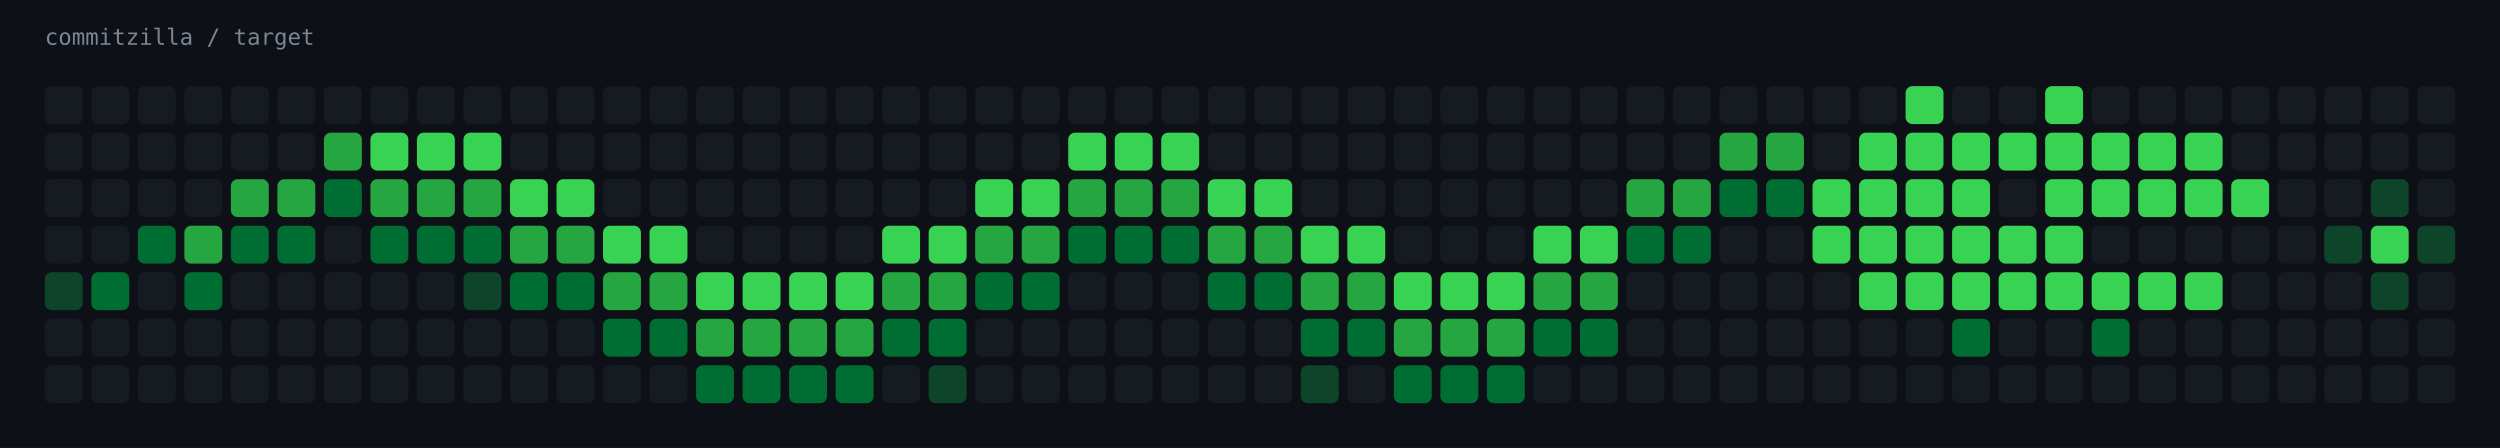
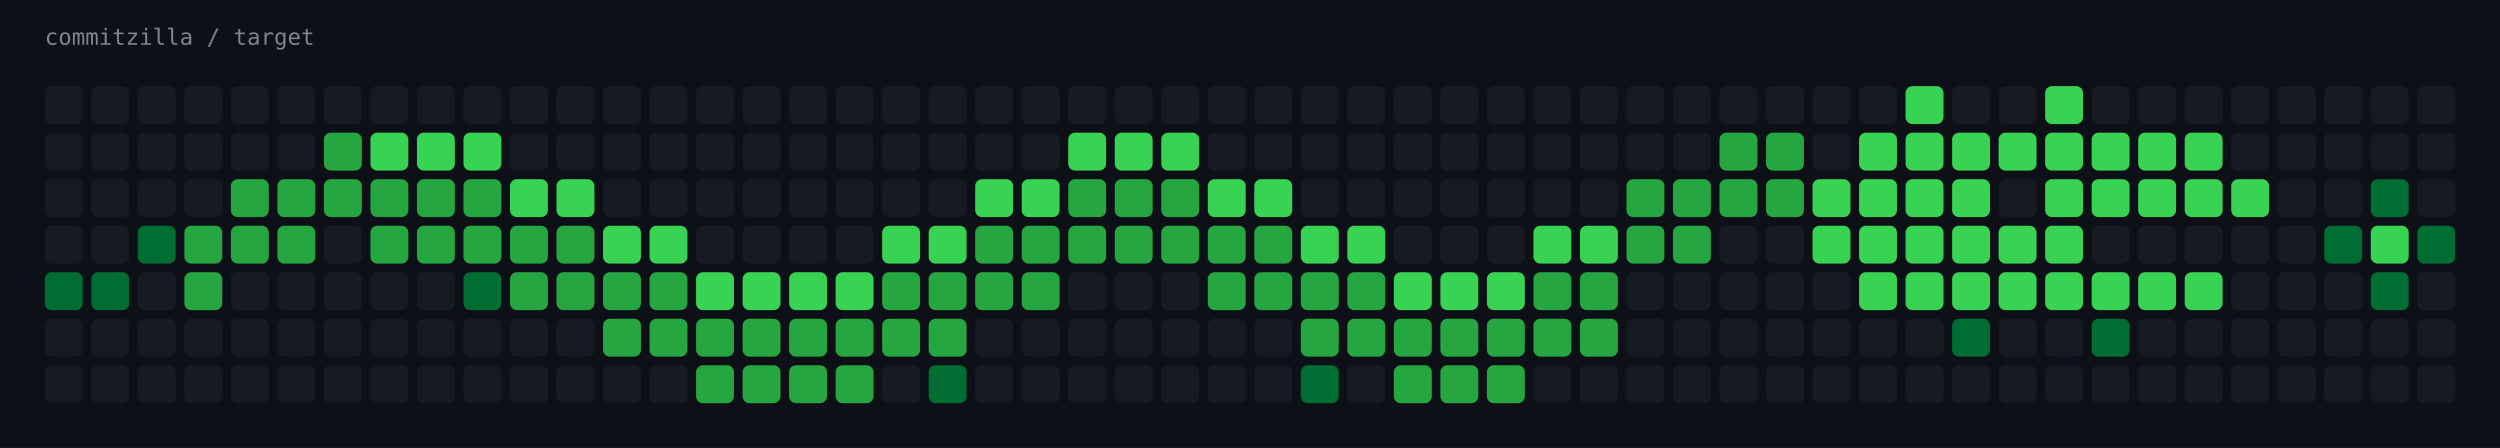
<svg xmlns="http://www.w3.org/2000/svg" width="1451" height="260" viewBox="0 0 1451 260" role="img" aria-label="commitzilla / target">
  <rect width="1451" height="260" fill="#0d1117" />
  <text x="26" y="26" fill="#7d8590" font-family="ui-monospace,SFMono-Regular,Menlo,monospace" font-size="13">commitzilla / target</text>
  <rect x="26" y="50" width="22" height="22" rx="4" fill="#161b22" />
  <rect x="53" y="50" width="22" height="22" rx="4" fill="#161b22" />
  <rect x="80" y="50" width="22" height="22" rx="4" fill="#161b22" />
  <rect x="107" y="50" width="22" height="22" rx="4" fill="#161b22" />
  <rect x="134" y="50" width="22" height="22" rx="4" fill="#161b22" />
  <rect x="161" y="50" width="22" height="22" rx="4" fill="#161b22" />
  <rect x="188" y="50" width="22" height="22" rx="4" fill="#161b22" />
  <rect x="215" y="50" width="22" height="22" rx="4" fill="#161b22" />
  <rect x="242" y="50" width="22" height="22" rx="4" fill="#161b22" />
  <rect x="269" y="50" width="22" height="22" rx="4" fill="#161b22" />
  <rect x="296" y="50" width="22" height="22" rx="4" fill="#161b22" />
  <rect x="323" y="50" width="22" height="22" rx="4" fill="#161b22" />
  <rect x="350" y="50" width="22" height="22" rx="4" fill="#161b22" />
  <rect x="377" y="50" width="22" height="22" rx="4" fill="#161b22" />
  <rect x="404" y="50" width="22" height="22" rx="4" fill="#161b22" />
  <rect x="431" y="50" width="22" height="22" rx="4" fill="#161b22" />
  <rect x="458" y="50" width="22" height="22" rx="4" fill="#161b22" />
  <rect x="485" y="50" width="22" height="22" rx="4" fill="#161b22" />
  <rect x="512" y="50" width="22" height="22" rx="4" fill="#161b22" />
  <rect x="539" y="50" width="22" height="22" rx="4" fill="#161b22" />
  <rect x="566" y="50" width="22" height="22" rx="4" fill="#161b22" />
  <rect x="593" y="50" width="22" height="22" rx="4" fill="#161b22" />
  <rect x="620" y="50" width="22" height="22" rx="4" fill="#161b22" />
  <rect x="647" y="50" width="22" height="22" rx="4" fill="#161b22" />
  <rect x="674" y="50" width="22" height="22" rx="4" fill="#161b22" />
  <rect x="701" y="50" width="22" height="22" rx="4" fill="#161b22" />
  <rect x="728" y="50" width="22" height="22" rx="4" fill="#161b22" />
  <rect x="755" y="50" width="22" height="22" rx="4" fill="#161b22" />
  <rect x="782" y="50" width="22" height="22" rx="4" fill="#161b22" />
  <rect x="809" y="50" width="22" height="22" rx="4" fill="#161b22" />
  <rect x="836" y="50" width="22" height="22" rx="4" fill="#161b22" />
  <rect x="863" y="50" width="22" height="22" rx="4" fill="#161b22" />
  <rect x="890" y="50" width="22" height="22" rx="4" fill="#161b22" />
  <rect x="917" y="50" width="22" height="22" rx="4" fill="#161b22" />
  <rect x="944" y="50" width="22" height="22" rx="4" fill="#161b22" />
  <rect x="971" y="50" width="22" height="22" rx="4" fill="#161b22" />
  <rect x="998" y="50" width="22" height="22" rx="4" fill="#161b22" />
  <rect x="1025" y="50" width="22" height="22" rx="4" fill="#161b22" />
  <rect x="1052" y="50" width="22" height="22" rx="4" fill="#161b22" />
  <rect x="1079" y="50" width="22" height="22" rx="4" fill="#161b22" />
  <rect x="1106" y="50" width="22" height="22" rx="4" fill="#39d353" />
  <rect x="1133" y="50" width="22" height="22" rx="4" fill="#161b22" />
  <rect x="1160" y="50" width="22" height="22" rx="4" fill="#161b22" />
  <rect x="1187" y="50" width="22" height="22" rx="4" fill="#39d353" />
  <rect x="1214" y="50" width="22" height="22" rx="4" fill="#161b22" />
  <rect x="1241" y="50" width="22" height="22" rx="4" fill="#161b22" />
  <rect x="1268" y="50" width="22" height="22" rx="4" fill="#161b22" />
  <rect x="1295" y="50" width="22" height="22" rx="4" fill="#161b22" />
  <rect x="1322" y="50" width="22" height="22" rx="4" fill="#161b22" />
  <rect x="1349" y="50" width="22" height="22" rx="4" fill="#161b22" />
  <rect x="1376" y="50" width="22" height="22" rx="4" fill="#161b22" />
  <rect x="1403" y="50" width="22" height="22" rx="4" fill="#161b22" />
  <rect x="26" y="77" width="22" height="22" rx="4" fill="#161b22" />
  <rect x="53" y="77" width="22" height="22" rx="4" fill="#161b22" />
  <rect x="80" y="77" width="22" height="22" rx="4" fill="#161b22" />
  <rect x="107" y="77" width="22" height="22" rx="4" fill="#161b22" />
  <rect x="134" y="77" width="22" height="22" rx="4" fill="#161b22" />
  <rect x="161" y="77" width="22" height="22" rx="4" fill="#161b22" />
  <rect x="188" y="77" width="22" height="22" rx="4" fill="#26a641" />
  <rect x="215" y="77" width="22" height="22" rx="4" fill="#39d353" />
  <rect x="242" y="77" width="22" height="22" rx="4" fill="#39d353" />
  <rect x="269" y="77" width="22" height="22" rx="4" fill="#39d353" />
  <rect x="296" y="77" width="22" height="22" rx="4" fill="#161b22" />
  <rect x="323" y="77" width="22" height="22" rx="4" fill="#161b22" />
  <rect x="350" y="77" width="22" height="22" rx="4" fill="#161b22" />
  <rect x="377" y="77" width="22" height="22" rx="4" fill="#161b22" />
  <rect x="404" y="77" width="22" height="22" rx="4" fill="#161b22" />
  <rect x="431" y="77" width="22" height="22" rx="4" fill="#161b22" />
  <rect x="458" y="77" width="22" height="22" rx="4" fill="#161b22" />
  <rect x="485" y="77" width="22" height="22" rx="4" fill="#161b22" />
  <rect x="512" y="77" width="22" height="22" rx="4" fill="#161b22" />
  <rect x="539" y="77" width="22" height="22" rx="4" fill="#161b22" />
  <rect x="566" y="77" width="22" height="22" rx="4" fill="#161b22" />
  <rect x="593" y="77" width="22" height="22" rx="4" fill="#161b22" />
  <rect x="620" y="77" width="22" height="22" rx="4" fill="#39d353" />
  <rect x="647" y="77" width="22" height="22" rx="4" fill="#39d353" />
  <rect x="674" y="77" width="22" height="22" rx="4" fill="#39d353" />
  <rect x="701" y="77" width="22" height="22" rx="4" fill="#161b22" />
  <rect x="728" y="77" width="22" height="22" rx="4" fill="#161b22" />
  <rect x="755" y="77" width="22" height="22" rx="4" fill="#161b22" />
  <rect x="782" y="77" width="22" height="22" rx="4" fill="#161b22" />
  <rect x="809" y="77" width="22" height="22" rx="4" fill="#161b22" />
  <rect x="836" y="77" width="22" height="22" rx="4" fill="#161b22" />
  <rect x="863" y="77" width="22" height="22" rx="4" fill="#161b22" />
  <rect x="890" y="77" width="22" height="22" rx="4" fill="#161b22" />
  <rect x="917" y="77" width="22" height="22" rx="4" fill="#161b22" />
  <rect x="944" y="77" width="22" height="22" rx="4" fill="#161b22" />
  <rect x="971" y="77" width="22" height="22" rx="4" fill="#161b22" />
  <rect x="998" y="77" width="22" height="22" rx="4" fill="#26a641" />
  <rect x="1025" y="77" width="22" height="22" rx="4" fill="#26a641" />
  <rect x="1052" y="77" width="22" height="22" rx="4" fill="#161b22" />
  <rect x="1079" y="77" width="22" height="22" rx="4" fill="#39d353" />
  <rect x="1106" y="77" width="22" height="22" rx="4" fill="#39d353" />
  <rect x="1133" y="77" width="22" height="22" rx="4" fill="#39d353" />
  <rect x="1160" y="77" width="22" height="22" rx="4" fill="#39d353" />
  <rect x="1187" y="77" width="22" height="22" rx="4" fill="#39d353" />
  <rect x="1214" y="77" width="22" height="22" rx="4" fill="#39d353" />
  <rect x="1241" y="77" width="22" height="22" rx="4" fill="#39d353" />
  <rect x="1268" y="77" width="22" height="22" rx="4" fill="#39d353" />
  <rect x="1295" y="77" width="22" height="22" rx="4" fill="#161b22" />
  <rect x="1322" y="77" width="22" height="22" rx="4" fill="#161b22" />
  <rect x="1349" y="77" width="22" height="22" rx="4" fill="#161b22" />
  <rect x="1376" y="77" width="22" height="22" rx="4" fill="#161b22" />
  <rect x="1403" y="77" width="22" height="22" rx="4" fill="#161b22" />
  <rect x="26" y="104" width="22" height="22" rx="4" fill="#161b22" />
  <rect x="53" y="104" width="22" height="22" rx="4" fill="#161b22" />
  <rect x="80" y="104" width="22" height="22" rx="4" fill="#161b22" />
  <rect x="107" y="104" width="22" height="22" rx="4" fill="#161b22" />
  <rect x="134" y="104" width="22" height="22" rx="4" fill="#26a641" />
  <rect x="161" y="104" width="22" height="22" rx="4" fill="#26a641" />
-   <rect x="188" y="104" width="22" height="22" rx="4" fill="#006d32" />
+   <rect x="188" y="104" width="22" height="22" rx="4" fill="#26a641" />
  <rect x="215" y="104" width="22" height="22" rx="4" fill="#26a641" />
  <rect x="242" y="104" width="22" height="22" rx="4" fill="#26a641" />
  <rect x="269" y="104" width="22" height="22" rx="4" fill="#26a641" />
  <rect x="296" y="104" width="22" height="22" rx="4" fill="#39d353" />
  <rect x="323" y="104" width="22" height="22" rx="4" fill="#39d353" />
  <rect x="350" y="104" width="22" height="22" rx="4" fill="#161b22" />
  <rect x="377" y="104" width="22" height="22" rx="4" fill="#161b22" />
  <rect x="404" y="104" width="22" height="22" rx="4" fill="#161b22" />
  <rect x="431" y="104" width="22" height="22" rx="4" fill="#161b22" />
  <rect x="458" y="104" width="22" height="22" rx="4" fill="#161b22" />
  <rect x="485" y="104" width="22" height="22" rx="4" fill="#161b22" />
  <rect x="512" y="104" width="22" height="22" rx="4" fill="#161b22" />
  <rect x="539" y="104" width="22" height="22" rx="4" fill="#161b22" />
  <rect x="566" y="104" width="22" height="22" rx="4" fill="#39d353" />
  <rect x="593" y="104" width="22" height="22" rx="4" fill="#39d353" />
  <rect x="620" y="104" width="22" height="22" rx="4" fill="#26a641" />
  <rect x="647" y="104" width="22" height="22" rx="4" fill="#26a641" />
  <rect x="674" y="104" width="22" height="22" rx="4" fill="#26a641" />
  <rect x="701" y="104" width="22" height="22" rx="4" fill="#39d353" />
  <rect x="728" y="104" width="22" height="22" rx="4" fill="#39d353" />
  <rect x="755" y="104" width="22" height="22" rx="4" fill="#161b22" />
  <rect x="782" y="104" width="22" height="22" rx="4" fill="#161b22" />
  <rect x="809" y="104" width="22" height="22" rx="4" fill="#161b22" />
  <rect x="836" y="104" width="22" height="22" rx="4" fill="#161b22" />
  <rect x="863" y="104" width="22" height="22" rx="4" fill="#161b22" />
  <rect x="890" y="104" width="22" height="22" rx="4" fill="#161b22" />
  <rect x="917" y="104" width="22" height="22" rx="4" fill="#161b22" />
  <rect x="944" y="104" width="22" height="22" rx="4" fill="#26a641" />
  <rect x="971" y="104" width="22" height="22" rx="4" fill="#26a641" />
-   <rect x="998" y="104" width="22" height="22" rx="4" fill="#006d32" />
-   <rect x="1025" y="104" width="22" height="22" rx="4" fill="#006d32" />
+   <rect x="998" y="104" width="22" height="22" rx="4" fill="#26a641" />
+   <rect x="1025" y="104" width="22" height="22" rx="4" fill="#26a641" />
  <rect x="1052" y="104" width="22" height="22" rx="4" fill="#39d353" />
  <rect x="1079" y="104" width="22" height="22" rx="4" fill="#39d353" />
  <rect x="1106" y="104" width="22" height="22" rx="4" fill="#39d353" />
  <rect x="1133" y="104" width="22" height="22" rx="4" fill="#39d353" />
  <rect x="1160" y="104" width="22" height="22" rx="4" fill="#161b22" />
  <rect x="1187" y="104" width="22" height="22" rx="4" fill="#39d353" />
  <rect x="1214" y="104" width="22" height="22" rx="4" fill="#39d353" />
  <rect x="1241" y="104" width="22" height="22" rx="4" fill="#39d353" />
  <rect x="1268" y="104" width="22" height="22" rx="4" fill="#39d353" />
  <rect x="1295" y="104" width="22" height="22" rx="4" fill="#39d353" />
  <rect x="1322" y="104" width="22" height="22" rx="4" fill="#161b22" />
  <rect x="1349" y="104" width="22" height="22" rx="4" fill="#161b22" />
-   <rect x="1376" y="104" width="22" height="22" rx="4" fill="#0e4429" />
+   <rect x="1376" y="104" width="22" height="22" rx="4" fill="#006d32" />
  <rect x="1403" y="104" width="22" height="22" rx="4" fill="#161b22" />
  <rect x="26" y="131" width="22" height="22" rx="4" fill="#161b22" />
  <rect x="53" y="131" width="22" height="22" rx="4" fill="#161b22" />
  <rect x="80" y="131" width="22" height="22" rx="4" fill="#006d32" />
  <rect x="107" y="131" width="22" height="22" rx="4" fill="#26a641" />
-   <rect x="134" y="131" width="22" height="22" rx="4" fill="#006d32" />
-   <rect x="161" y="131" width="22" height="22" rx="4" fill="#006d32" />
+   <rect x="134" y="131" width="22" height="22" rx="4" fill="#26a641" />
+   <rect x="161" y="131" width="22" height="22" rx="4" fill="#26a641" />
  <rect x="188" y="131" width="22" height="22" rx="4" fill="#161b22" />
-   <rect x="215" y="131" width="22" height="22" rx="4" fill="#006d32" />
-   <rect x="242" y="131" width="22" height="22" rx="4" fill="#006d32" />
-   <rect x="269" y="131" width="22" height="22" rx="4" fill="#006d32" />
+   <rect x="215" y="131" width="22" height="22" rx="4" fill="#26a641" />
+   <rect x="242" y="131" width="22" height="22" rx="4" fill="#26a641" />
+   <rect x="269" y="131" width="22" height="22" rx="4" fill="#26a641" />
  <rect x="296" y="131" width="22" height="22" rx="4" fill="#26a641" />
  <rect x="323" y="131" width="22" height="22" rx="4" fill="#26a641" />
  <rect x="350" y="131" width="22" height="22" rx="4" fill="#39d353" />
  <rect x="377" y="131" width="22" height="22" rx="4" fill="#39d353" />
  <rect x="404" y="131" width="22" height="22" rx="4" fill="#161b22" />
  <rect x="431" y="131" width="22" height="22" rx="4" fill="#161b22" />
  <rect x="458" y="131" width="22" height="22" rx="4" fill="#161b22" />
  <rect x="485" y="131" width="22" height="22" rx="4" fill="#161b22" />
  <rect x="512" y="131" width="22" height="22" rx="4" fill="#39d353" />
  <rect x="539" y="131" width="22" height="22" rx="4" fill="#39d353" />
  <rect x="566" y="131" width="22" height="22" rx="4" fill="#26a641" />
  <rect x="593" y="131" width="22" height="22" rx="4" fill="#26a641" />
-   <rect x="620" y="131" width="22" height="22" rx="4" fill="#006d32" />
-   <rect x="647" y="131" width="22" height="22" rx="4" fill="#006d32" />
-   <rect x="674" y="131" width="22" height="22" rx="4" fill="#006d32" />
+   <rect x="620" y="131" width="22" height="22" rx="4" fill="#26a641" />
+   <rect x="647" y="131" width="22" height="22" rx="4" fill="#26a641" />
+   <rect x="674" y="131" width="22" height="22" rx="4" fill="#26a641" />
  <rect x="701" y="131" width="22" height="22" rx="4" fill="#26a641" />
  <rect x="728" y="131" width="22" height="22" rx="4" fill="#26a641" />
  <rect x="755" y="131" width="22" height="22" rx="4" fill="#39d353" />
  <rect x="782" y="131" width="22" height="22" rx="4" fill="#39d353" />
  <rect x="809" y="131" width="22" height="22" rx="4" fill="#161b22" />
  <rect x="836" y="131" width="22" height="22" rx="4" fill="#161b22" />
  <rect x="863" y="131" width="22" height="22" rx="4" fill="#161b22" />
  <rect x="890" y="131" width="22" height="22" rx="4" fill="#39d353" />
  <rect x="917" y="131" width="22" height="22" rx="4" fill="#39d353" />
-   <rect x="944" y="131" width="22" height="22" rx="4" fill="#006d32" />
-   <rect x="971" y="131" width="22" height="22" rx="4" fill="#006d32" />
+   <rect x="944" y="131" width="22" height="22" rx="4" fill="#26a641" />
+   <rect x="971" y="131" width="22" height="22" rx="4" fill="#26a641" />
  <rect x="998" y="131" width="22" height="22" rx="4" fill="#161b22" />
  <rect x="1025" y="131" width="22" height="22" rx="4" fill="#161b22" />
  <rect x="1052" y="131" width="22" height="22" rx="4" fill="#39d353" />
  <rect x="1079" y="131" width="22" height="22" rx="4" fill="#39d353" />
  <rect x="1106" y="131" width="22" height="22" rx="4" fill="#39d353" />
  <rect x="1133" y="131" width="22" height="22" rx="4" fill="#39d353" />
  <rect x="1160" y="131" width="22" height="22" rx="4" fill="#39d353" />
  <rect x="1187" y="131" width="22" height="22" rx="4" fill="#39d353" />
  <rect x="1214" y="131" width="22" height="22" rx="4" fill="#161b22" />
  <rect x="1241" y="131" width="22" height="22" rx="4" fill="#161b22" />
  <rect x="1268" y="131" width="22" height="22" rx="4" fill="#161b22" />
  <rect x="1295" y="131" width="22" height="22" rx="4" fill="#161b22" />
  <rect x="1322" y="131" width="22" height="22" rx="4" fill="#161b22" />
-   <rect x="1349" y="131" width="22" height="22" rx="4" fill="#0e4429" />
+   <rect x="1349" y="131" width="22" height="22" rx="4" fill="#006d32" />
  <rect x="1376" y="131" width="22" height="22" rx="4" fill="#39d353" />
-   <rect x="1403" y="131" width="22" height="22" rx="4" fill="#0e4429" />
-   <rect x="26" y="158" width="22" height="22" rx="4" fill="#0e4429" />
+   <rect x="1403" y="131" width="22" height="22" rx="4" fill="#006d32" />
+   <rect x="26" y="158" width="22" height="22" rx="4" fill="#006d32" />
  <rect x="53" y="158" width="22" height="22" rx="4" fill="#006d32" />
  <rect x="80" y="158" width="22" height="22" rx="4" fill="#161b22" />
-   <rect x="107" y="158" width="22" height="22" rx="4" fill="#006d32" />
+   <rect x="107" y="158" width="22" height="22" rx="4" fill="#26a641" />
  <rect x="134" y="158" width="22" height="22" rx="4" fill="#161b22" />
  <rect x="161" y="158" width="22" height="22" rx="4" fill="#161b22" />
  <rect x="188" y="158" width="22" height="22" rx="4" fill="#161b22" />
  <rect x="215" y="158" width="22" height="22" rx="4" fill="#161b22" />
  <rect x="242" y="158" width="22" height="22" rx="4" fill="#161b22" />
-   <rect x="269" y="158" width="22" height="22" rx="4" fill="#0e4429" />
-   <rect x="296" y="158" width="22" height="22" rx="4" fill="#006d32" />
-   <rect x="323" y="158" width="22" height="22" rx="4" fill="#006d32" />
+   <rect x="269" y="158" width="22" height="22" rx="4" fill="#006d32" />
+   <rect x="296" y="158" width="22" height="22" rx="4" fill="#26a641" />
+   <rect x="323" y="158" width="22" height="22" rx="4" fill="#26a641" />
  <rect x="350" y="158" width="22" height="22" rx="4" fill="#26a641" />
  <rect x="377" y="158" width="22" height="22" rx="4" fill="#26a641" />
  <rect x="404" y="158" width="22" height="22" rx="4" fill="#39d353" />
  <rect x="431" y="158" width="22" height="22" rx="4" fill="#39d353" />
  <rect x="458" y="158" width="22" height="22" rx="4" fill="#39d353" />
  <rect x="485" y="158" width="22" height="22" rx="4" fill="#39d353" />
  <rect x="512" y="158" width="22" height="22" rx="4" fill="#26a641" />
  <rect x="539" y="158" width="22" height="22" rx="4" fill="#26a641" />
-   <rect x="566" y="158" width="22" height="22" rx="4" fill="#006d32" />
-   <rect x="593" y="158" width="22" height="22" rx="4" fill="#006d32" />
+   <rect x="566" y="158" width="22" height="22" rx="4" fill="#26a641" />
+   <rect x="593" y="158" width="22" height="22" rx="4" fill="#26a641" />
  <rect x="620" y="158" width="22" height="22" rx="4" fill="#161b22" />
  <rect x="647" y="158" width="22" height="22" rx="4" fill="#161b22" />
  <rect x="674" y="158" width="22" height="22" rx="4" fill="#161b22" />
-   <rect x="701" y="158" width="22" height="22" rx="4" fill="#006d32" />
-   <rect x="728" y="158" width="22" height="22" rx="4" fill="#006d32" />
+   <rect x="701" y="158" width="22" height="22" rx="4" fill="#26a641" />
+   <rect x="728" y="158" width="22" height="22" rx="4" fill="#26a641" />
  <rect x="755" y="158" width="22" height="22" rx="4" fill="#26a641" />
  <rect x="782" y="158" width="22" height="22" rx="4" fill="#26a641" />
  <rect x="809" y="158" width="22" height="22" rx="4" fill="#39d353" />
  <rect x="836" y="158" width="22" height="22" rx="4" fill="#39d353" />
  <rect x="863" y="158" width="22" height="22" rx="4" fill="#39d353" />
  <rect x="890" y="158" width="22" height="22" rx="4" fill="#26a641" />
  <rect x="917" y="158" width="22" height="22" rx="4" fill="#26a641" />
  <rect x="944" y="158" width="22" height="22" rx="4" fill="#161b22" />
  <rect x="971" y="158" width="22" height="22" rx="4" fill="#161b22" />
  <rect x="998" y="158" width="22" height="22" rx="4" fill="#161b22" />
  <rect x="1025" y="158" width="22" height="22" rx="4" fill="#161b22" />
  <rect x="1052" y="158" width="22" height="22" rx="4" fill="#161b22" />
  <rect x="1079" y="158" width="22" height="22" rx="4" fill="#39d353" />
  <rect x="1106" y="158" width="22" height="22" rx="4" fill="#39d353" />
  <rect x="1133" y="158" width="22" height="22" rx="4" fill="#39d353" />
  <rect x="1160" y="158" width="22" height="22" rx="4" fill="#39d353" />
  <rect x="1187" y="158" width="22" height="22" rx="4" fill="#39d353" />
  <rect x="1214" y="158" width="22" height="22" rx="4" fill="#39d353" />
  <rect x="1241" y="158" width="22" height="22" rx="4" fill="#39d353" />
  <rect x="1268" y="158" width="22" height="22" rx="4" fill="#39d353" />
  <rect x="1295" y="158" width="22" height="22" rx="4" fill="#161b22" />
  <rect x="1322" y="158" width="22" height="22" rx="4" fill="#161b22" />
  <rect x="1349" y="158" width="22" height="22" rx="4" fill="#161b22" />
-   <rect x="1376" y="158" width="22" height="22" rx="4" fill="#0e4429" />
+   <rect x="1376" y="158" width="22" height="22" rx="4" fill="#006d32" />
  <rect x="1403" y="158" width="22" height="22" rx="4" fill="#161b22" />
  <rect x="26" y="185" width="22" height="22" rx="4" fill="#161b22" />
  <rect x="53" y="185" width="22" height="22" rx="4" fill="#161b22" />
  <rect x="80" y="185" width="22" height="22" rx="4" fill="#161b22" />
  <rect x="107" y="185" width="22" height="22" rx="4" fill="#161b22" />
  <rect x="134" y="185" width="22" height="22" rx="4" fill="#161b22" />
  <rect x="161" y="185" width="22" height="22" rx="4" fill="#161b22" />
  <rect x="188" y="185" width="22" height="22" rx="4" fill="#161b22" />
  <rect x="215" y="185" width="22" height="22" rx="4" fill="#161b22" />
  <rect x="242" y="185" width="22" height="22" rx="4" fill="#161b22" />
  <rect x="269" y="185" width="22" height="22" rx="4" fill="#161b22" />
  <rect x="296" y="185" width="22" height="22" rx="4" fill="#161b22" />
  <rect x="323" y="185" width="22" height="22" rx="4" fill="#161b22" />
-   <rect x="350" y="185" width="22" height="22" rx="4" fill="#006d32" />
-   <rect x="377" y="185" width="22" height="22" rx="4" fill="#006d32" />
+   <rect x="350" y="185" width="22" height="22" rx="4" fill="#26a641" />
+   <rect x="377" y="185" width="22" height="22" rx="4" fill="#26a641" />
  <rect x="404" y="185" width="22" height="22" rx="4" fill="#26a641" />
  <rect x="431" y="185" width="22" height="22" rx="4" fill="#26a641" />
  <rect x="458" y="185" width="22" height="22" rx="4" fill="#26a641" />
  <rect x="485" y="185" width="22" height="22" rx="4" fill="#26a641" />
-   <rect x="512" y="185" width="22" height="22" rx="4" fill="#006d32" />
-   <rect x="539" y="185" width="22" height="22" rx="4" fill="#006d32" />
+   <rect x="512" y="185" width="22" height="22" rx="4" fill="#26a641" />
+   <rect x="539" y="185" width="22" height="22" rx="4" fill="#26a641" />
  <rect x="566" y="185" width="22" height="22" rx="4" fill="#161b22" />
  <rect x="593" y="185" width="22" height="22" rx="4" fill="#161b22" />
  <rect x="620" y="185" width="22" height="22" rx="4" fill="#161b22" />
  <rect x="647" y="185" width="22" height="22" rx="4" fill="#161b22" />
  <rect x="674" y="185" width="22" height="22" rx="4" fill="#161b22" />
  <rect x="701" y="185" width="22" height="22" rx="4" fill="#161b22" />
  <rect x="728" y="185" width="22" height="22" rx="4" fill="#161b22" />
-   <rect x="755" y="185" width="22" height="22" rx="4" fill="#006d32" />
-   <rect x="782" y="185" width="22" height="22" rx="4" fill="#006d32" />
+   <rect x="755" y="185" width="22" height="22" rx="4" fill="#26a641" />
+   <rect x="782" y="185" width="22" height="22" rx="4" fill="#26a641" />
  <rect x="809" y="185" width="22" height="22" rx="4" fill="#26a641" />
  <rect x="836" y="185" width="22" height="22" rx="4" fill="#26a641" />
  <rect x="863" y="185" width="22" height="22" rx="4" fill="#26a641" />
-   <rect x="890" y="185" width="22" height="22" rx="4" fill="#006d32" />
-   <rect x="917" y="185" width="22" height="22" rx="4" fill="#006d32" />
+   <rect x="890" y="185" width="22" height="22" rx="4" fill="#26a641" />
+   <rect x="917" y="185" width="22" height="22" rx="4" fill="#26a641" />
  <rect x="944" y="185" width="22" height="22" rx="4" fill="#161b22" />
  <rect x="971" y="185" width="22" height="22" rx="4" fill="#161b22" />
  <rect x="998" y="185" width="22" height="22" rx="4" fill="#161b22" />
  <rect x="1025" y="185" width="22" height="22" rx="4" fill="#161b22" />
  <rect x="1052" y="185" width="22" height="22" rx="4" fill="#161b22" />
  <rect x="1079" y="185" width="22" height="22" rx="4" fill="#161b22" />
  <rect x="1106" y="185" width="22" height="22" rx="4" fill="#161b22" />
  <rect x="1133" y="185" width="22" height="22" rx="4" fill="#006d32" />
  <rect x="1160" y="185" width="22" height="22" rx="4" fill="#161b22" />
  <rect x="1187" y="185" width="22" height="22" rx="4" fill="#161b22" />
  <rect x="1214" y="185" width="22" height="22" rx="4" fill="#006d32" />
  <rect x="1241" y="185" width="22" height="22" rx="4" fill="#161b22" />
  <rect x="1268" y="185" width="22" height="22" rx="4" fill="#161b22" />
  <rect x="1295" y="185" width="22" height="22" rx="4" fill="#161b22" />
  <rect x="1322" y="185" width="22" height="22" rx="4" fill="#161b22" />
  <rect x="1349" y="185" width="22" height="22" rx="4" fill="#161b22" />
  <rect x="1376" y="185" width="22" height="22" rx="4" fill="#161b22" />
  <rect x="1403" y="185" width="22" height="22" rx="4" fill="#161b22" />
  <rect x="26" y="212" width="22" height="22" rx="4" fill="#161b22" />
  <rect x="53" y="212" width="22" height="22" rx="4" fill="#161b22" />
  <rect x="80" y="212" width="22" height="22" rx="4" fill="#161b22" />
  <rect x="107" y="212" width="22" height="22" rx="4" fill="#161b22" />
  <rect x="134" y="212" width="22" height="22" rx="4" fill="#161b22" />
  <rect x="161" y="212" width="22" height="22" rx="4" fill="#161b22" />
  <rect x="188" y="212" width="22" height="22" rx="4" fill="#161b22" />
  <rect x="215" y="212" width="22" height="22" rx="4" fill="#161b22" />
  <rect x="242" y="212" width="22" height="22" rx="4" fill="#161b22" />
  <rect x="269" y="212" width="22" height="22" rx="4" fill="#161b22" />
  <rect x="296" y="212" width="22" height="22" rx="4" fill="#161b22" />
  <rect x="323" y="212" width="22" height="22" rx="4" fill="#161b22" />
  <rect x="350" y="212" width="22" height="22" rx="4" fill="#161b22" />
  <rect x="377" y="212" width="22" height="22" rx="4" fill="#161b22" />
-   <rect x="404" y="212" width="22" height="22" rx="4" fill="#006d32" />
-   <rect x="431" y="212" width="22" height="22" rx="4" fill="#006d32" />
-   <rect x="458" y="212" width="22" height="22" rx="4" fill="#006d32" />
-   <rect x="485" y="212" width="22" height="22" rx="4" fill="#006d32" />
+   <rect x="404" y="212" width="22" height="22" rx="4" fill="#26a641" />
+   <rect x="431" y="212" width="22" height="22" rx="4" fill="#26a641" />
+   <rect x="458" y="212" width="22" height="22" rx="4" fill="#26a641" />
+   <rect x="485" y="212" width="22" height="22" rx="4" fill="#26a641" />
  <rect x="512" y="212" width="22" height="22" rx="4" fill="#161b22" />
-   <rect x="539" y="212" width="22" height="22" rx="4" fill="#0e4429" />
+   <rect x="539" y="212" width="22" height="22" rx="4" fill="#006d32" />
  <rect x="566" y="212" width="22" height="22" rx="4" fill="#161b22" />
  <rect x="593" y="212" width="22" height="22" rx="4" fill="#161b22" />
  <rect x="620" y="212" width="22" height="22" rx="4" fill="#161b22" />
  <rect x="647" y="212" width="22" height="22" rx="4" fill="#161b22" />
  <rect x="674" y="212" width="22" height="22" rx="4" fill="#161b22" />
  <rect x="701" y="212" width="22" height="22" rx="4" fill="#161b22" />
  <rect x="728" y="212" width="22" height="22" rx="4" fill="#161b22" />
-   <rect x="755" y="212" width="22" height="22" rx="4" fill="#0e4429" />
+   <rect x="755" y="212" width="22" height="22" rx="4" fill="#006d32" />
  <rect x="782" y="212" width="22" height="22" rx="4" fill="#161b22" />
-   <rect x="809" y="212" width="22" height="22" rx="4" fill="#006d32" />
-   <rect x="836" y="212" width="22" height="22" rx="4" fill="#006d32" />
-   <rect x="863" y="212" width="22" height="22" rx="4" fill="#006d32" />
+   <rect x="809" y="212" width="22" height="22" rx="4" fill="#26a641" />
+   <rect x="836" y="212" width="22" height="22" rx="4" fill="#26a641" />
+   <rect x="863" y="212" width="22" height="22" rx="4" fill="#26a641" />
  <rect x="890" y="212" width="22" height="22" rx="4" fill="#161b22" />
  <rect x="917" y="212" width="22" height="22" rx="4" fill="#161b22" />
  <rect x="944" y="212" width="22" height="22" rx="4" fill="#161b22" />
  <rect x="971" y="212" width="22" height="22" rx="4" fill="#161b22" />
  <rect x="998" y="212" width="22" height="22" rx="4" fill="#161b22" />
  <rect x="1025" y="212" width="22" height="22" rx="4" fill="#161b22" />
  <rect x="1052" y="212" width="22" height="22" rx="4" fill="#161b22" />
  <rect x="1079" y="212" width="22" height="22" rx="4" fill="#161b22" />
  <rect x="1106" y="212" width="22" height="22" rx="4" fill="#161b22" />
  <rect x="1133" y="212" width="22" height="22" rx="4" fill="#161b22" />
  <rect x="1160" y="212" width="22" height="22" rx="4" fill="#161b22" />
  <rect x="1187" y="212" width="22" height="22" rx="4" fill="#161b22" />
  <rect x="1214" y="212" width="22" height="22" rx="4" fill="#161b22" />
  <rect x="1241" y="212" width="22" height="22" rx="4" fill="#161b22" />
  <rect x="1268" y="212" width="22" height="22" rx="4" fill="#161b22" />
  <rect x="1295" y="212" width="22" height="22" rx="4" fill="#161b22" />
  <rect x="1322" y="212" width="22" height="22" rx="4" fill="#161b22" />
  <rect x="1349" y="212" width="22" height="22" rx="4" fill="#161b22" />
  <rect x="1376" y="212" width="22" height="22" rx="4" fill="#161b22" />
  <rect x="1403" y="212" width="22" height="22" rx="4" fill="#161b22" />
</svg>
